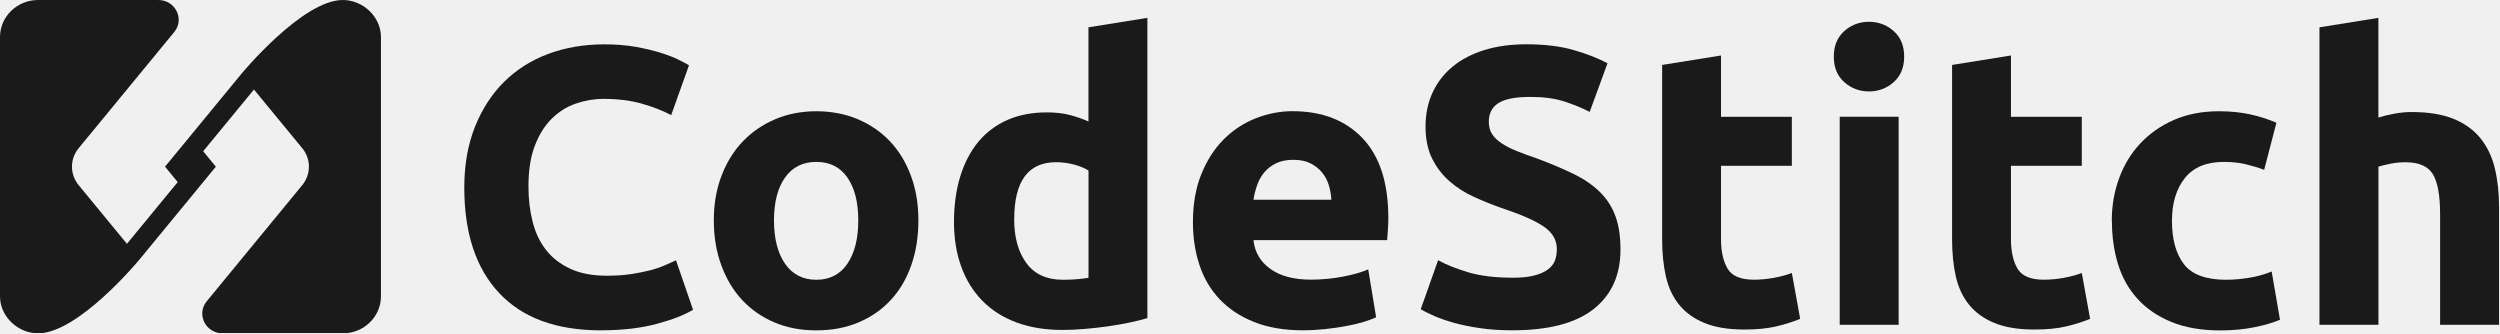
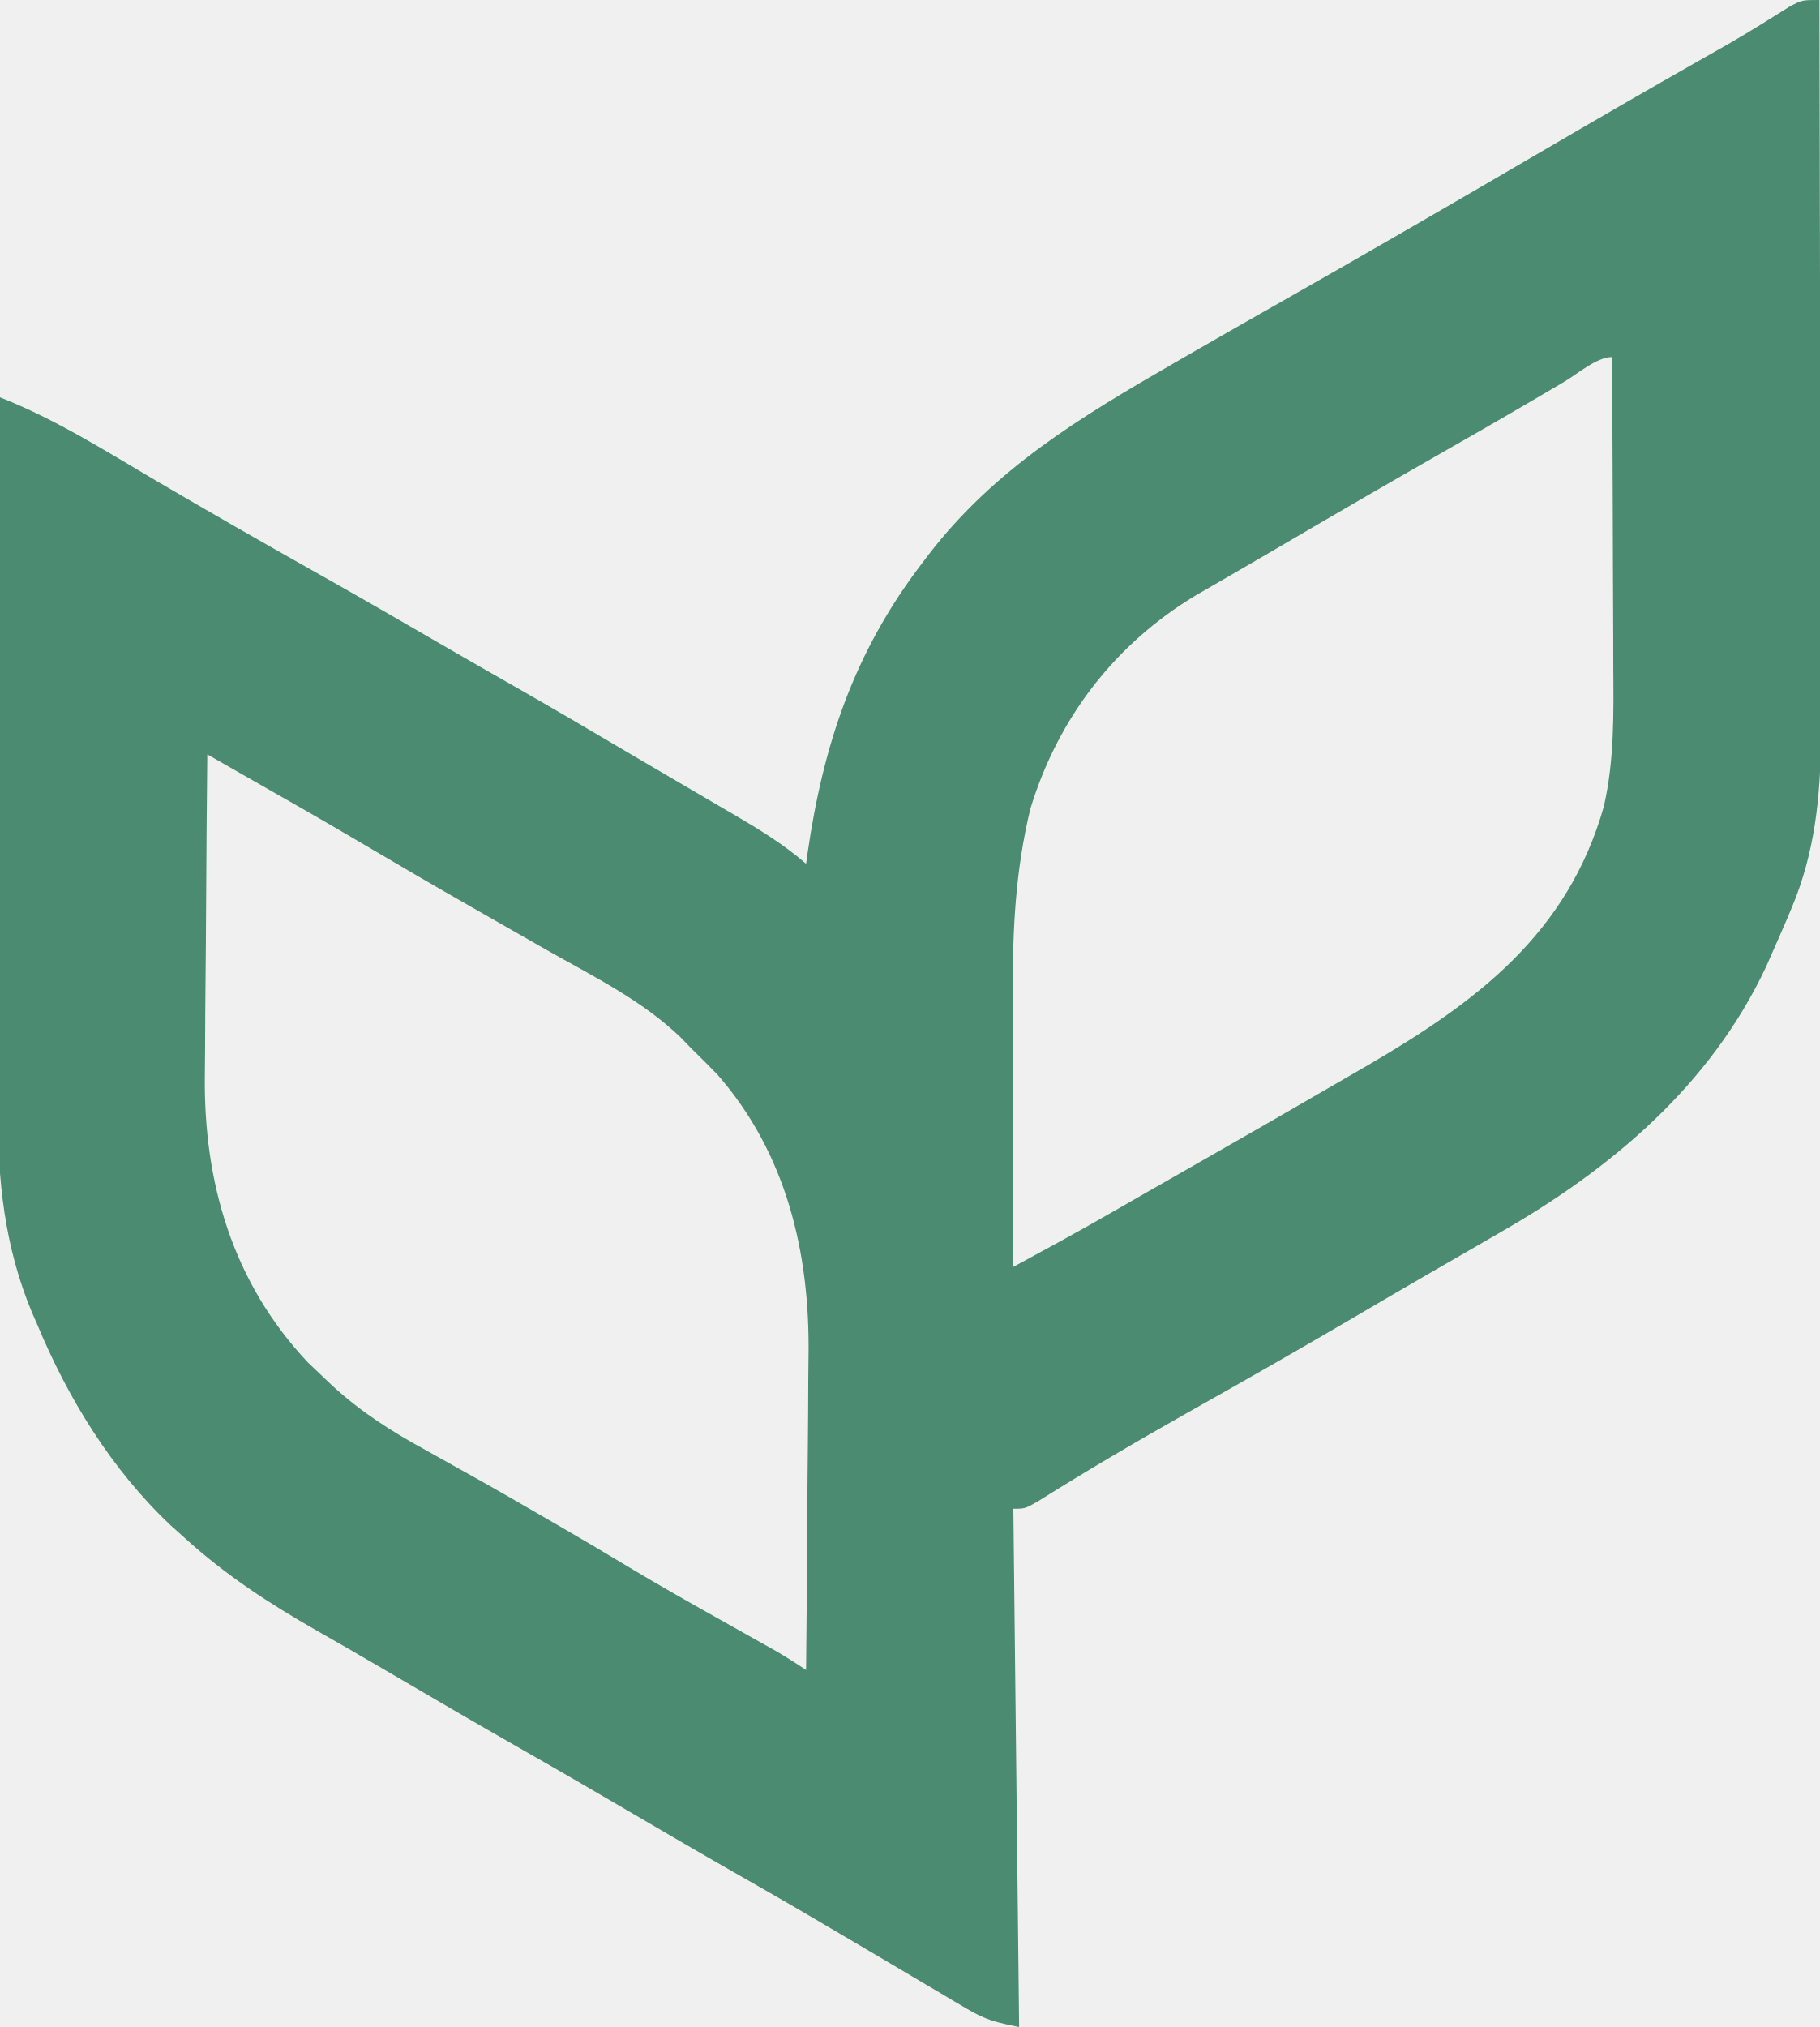
- <svg xmlns="http://www.w3.org/2000/svg" width="210" height="28" viewBox="0 0 210 28" fill="none">
-   <g clip-path="url(#clip0_0_383)">
-     <mask id="mask0_0_383" style="mask-type:luminance" maskUnits="userSpaceOnUse" x="0" y="0" width="210" height="28">
-       <path d="M210 0H0V28H210V0Z" fill="white" />
-     </mask>
-     <g mask="url(#mask0_0_383)">
-       <path d="M28.796 0C25.391 0 20.262 6.22 20.262 6.22L15.998 11.405L13.863 14L14.928 15.295L10.663 20.48L6.609 15.555C5.859 14.645 5.859 13.355 6.609 12.445L14.633 2.695C15.528 1.61 14.733 0 13.298 0H3.2C1.435 0 0 1.395 0 3.11V24.89C0 26.61 1.525 28 3.2 28C6.604 28 11.733 21.78 11.733 21.78L15.998 16.595L18.132 14L17.067 12.705L21.332 7.52L25.386 12.445C26.136 13.355 26.136 14.645 25.386 15.555L17.367 25.305C16.472 26.39 17.267 28 18.702 28H28.8C30.565 28 32 26.605 32 24.89V3.11C32 1.39 30.475 0 28.8 0H28.796Z" fill="#1A1A1A" />
-       <path d="M50.495 27.75C46.75 27.75 43.9 26.71 41.94 24.625C39.98 22.545 39 19.59 39 15.755C39 13.85 39.3 12.15 39.895 10.655C40.495 9.16 41.31 7.895 42.355 6.865C43.395 5.835 44.635 5.055 46.075 4.52C47.515 3.99 49.075 3.725 50.76 3.725C51.735 3.725 52.62 3.795 53.42 3.94C54.215 4.085 54.915 4.25 55.515 4.44C56.115 4.63 56.61 4.82 57.01 5.02C57.41 5.22 57.695 5.375 57.875 5.485L56.38 9.67C55.67 9.295 54.845 8.97 53.905 8.705C52.965 8.44 51.895 8.305 50.7 8.305C49.905 8.305 49.12 8.44 48.355 8.705C47.59 8.97 46.915 9.4 46.33 9.985C45.745 10.57 45.27 11.33 44.92 12.26C44.565 13.19 44.39 14.32 44.39 15.65C44.39 16.715 44.505 17.705 44.74 18.625C44.97 19.545 45.35 20.335 45.87 21C46.39 21.665 47.07 22.19 47.915 22.58C48.755 22.97 49.775 23.16 50.97 23.16C51.725 23.16 52.4 23.115 52.995 23.025C53.595 22.935 54.125 22.83 54.59 22.71C55.055 22.59 55.465 22.45 55.82 22.295C56.175 22.14 56.495 21.995 56.785 21.865L58.215 26.02C57.485 26.465 56.455 26.86 55.125 27.215C53.795 27.57 52.255 27.745 50.505 27.745L50.495 27.75Z" fill="#1A1A1A" />
-       <path d="M77.145 18.515C77.145 19.89 76.945 21.145 76.545 22.285C76.145 23.425 75.57 24.4 74.815 25.21C74.06 26.02 73.16 26.645 72.105 27.085C71.055 27.53 69.875 27.75 68.565 27.75C67.255 27.75 66.11 27.53 65.06 27.085C64.005 26.64 63.105 26.015 62.35 25.21C61.595 24.4 61.01 23.425 60.59 22.285C60.17 21.145 59.96 19.89 59.96 18.515C59.96 17.14 60.175 15.89 60.61 14.76C61.04 13.63 61.64 12.665 62.405 11.87C63.17 11.075 64.075 10.455 65.13 10.01C66.18 9.565 67.33 9.345 68.57 9.345C69.81 9.345 70.99 9.565 72.045 10.01C73.095 10.455 74 11.075 74.755 11.87C75.51 12.665 76.095 13.63 76.515 14.76C76.935 15.89 77.145 17.14 77.145 18.515ZM72.095 18.515C72.095 16.985 71.79 15.785 71.18 14.91C70.57 14.035 69.7 13.6 68.57 13.6C67.44 13.6 66.565 14.035 65.945 14.91C65.325 15.785 65.015 16.985 65.015 18.515C65.015 20.045 65.325 21.255 65.945 22.155C66.565 23.05 67.44 23.5 68.57 23.5C69.7 23.5 70.57 23.05 71.18 22.155C71.79 21.26 72.095 20.045 72.095 18.515Z" fill="#1A1A1A" />
-       <path d="M96.385 26.72C95.94 26.855 95.435 26.98 94.855 27.1C94.28 27.22 93.675 27.325 93.045 27.415C92.415 27.505 91.77 27.575 91.12 27.63C90.465 27.685 89.84 27.715 89.24 27.715C87.8 27.715 86.515 27.505 85.385 27.085C84.255 26.665 83.305 26.06 82.53 25.275C81.755 24.49 81.16 23.535 80.75 22.415C80.34 21.295 80.135 20.04 80.135 18.645C80.135 17.25 80.31 15.95 80.665 14.805C81.02 13.665 81.53 12.695 82.195 11.895C82.86 11.1 83.675 10.49 84.635 10.07C85.6 9.65 86.7 9.44 87.94 9.44C88.625 9.44 89.24 9.505 89.785 9.64C90.325 9.775 90.875 9.96 91.43 10.205V2.295L96.38 1.5V26.72H96.385ZM85.19 18.415C85.19 19.945 85.535 21.175 86.22 22.105C86.905 23.035 87.925 23.5 89.275 23.5C89.72 23.5 90.13 23.485 90.505 23.45C90.88 23.415 91.19 23.38 91.435 23.335V14.325C91.125 14.125 90.72 13.96 90.225 13.825C89.725 13.69 89.22 13.625 88.715 13.625C86.365 13.625 85.195 15.22 85.195 18.41L85.19 18.415Z" fill="#1A1A1A" />
-       <path d="M100.205 18.68C100.205 17.13 100.445 15.77 100.92 14.61C101.395 13.445 102.02 12.48 102.8 11.7C103.575 10.925 104.465 10.34 105.475 9.94C106.485 9.54 107.52 9.34 108.58 9.34C111.06 9.34 113.02 10.1 114.46 11.615C115.9 13.135 116.62 15.365 116.62 18.31C116.62 18.6 116.61 18.915 116.585 19.255C116.565 19.6 116.54 19.905 116.52 20.17H105.29C105.4 21.19 105.875 21.995 106.72 22.595C107.56 23.195 108.69 23.49 110.11 23.49C111.02 23.49 111.91 23.405 112.785 23.24C113.66 23.075 114.375 22.87 114.93 22.625L115.595 26.645C115.33 26.78 114.975 26.91 114.53 27.045C114.085 27.18 113.595 27.295 113.05 27.395C112.505 27.495 111.925 27.58 111.305 27.645C110.685 27.71 110.065 27.745 109.445 27.745C107.87 27.745 106.505 27.51 105.34 27.045C104.175 26.58 103.215 25.945 102.45 25.135C101.685 24.325 101.12 23.37 100.755 22.26C100.39 21.155 100.205 19.955 100.205 18.67V18.68ZM111.835 16.785C111.815 16.365 111.74 15.955 111.62 15.555C111.5 15.155 111.31 14.8 111.055 14.49C110.8 14.18 110.48 13.925 110.09 13.725C109.7 13.525 109.22 13.425 108.645 13.425C108.07 13.425 107.615 13.52 107.215 13.705C106.815 13.895 106.485 14.145 106.22 14.455C105.955 14.765 105.75 15.125 105.605 15.535C105.46 15.945 105.355 16.36 105.29 16.78H111.835V16.785Z" fill="#1A1A1A" />
-       <path d="M127.055 23.33C127.785 23.33 128.39 23.27 128.865 23.145C129.34 23.025 129.725 22.855 130.01 22.645C130.3 22.435 130.495 22.185 130.61 21.895C130.72 21.605 130.775 21.285 130.775 20.93C130.775 20.175 130.42 19.55 129.71 19.055C129 18.555 127.78 18.02 126.055 17.445C125.3 17.18 124.55 16.875 123.795 16.53C123.04 16.185 122.365 15.755 121.77 15.235C121.17 14.715 120.685 14.085 120.31 13.34C119.935 12.6 119.745 11.695 119.745 10.63C119.745 9.565 119.945 8.61 120.345 7.755C120.745 6.9 121.31 6.175 122.04 5.58C122.77 4.98 123.655 4.525 124.7 4.2C125.74 3.88 126.915 3.72 128.22 3.72C129.77 3.72 131.11 3.885 132.24 4.22C133.37 4.55 134.3 4.92 135.03 5.315L133.535 9.4C132.89 9.07 132.18 8.775 131.39 8.52C130.605 8.265 129.655 8.14 128.55 8.14C127.31 8.14 126.42 8.31 125.875 8.655C125.33 9 125.06 9.525 125.06 10.235C125.06 10.655 125.16 11.01 125.36 11.3C125.56 11.59 125.84 11.85 126.205 12.08C126.57 12.315 126.99 12.525 127.465 12.71C127.94 12.9 128.465 13.09 129.045 13.29C130.24 13.735 131.28 14.17 132.17 14.605C133.055 15.035 133.79 15.54 134.38 16.115C134.965 16.69 135.405 17.365 135.69 18.14C135.98 18.915 136.12 19.855 136.12 20.965C136.12 23.115 135.365 24.78 133.86 25.965C132.355 27.15 130.085 27.745 127.05 27.745C126.03 27.745 125.11 27.685 124.29 27.56C123.47 27.44 122.745 27.29 122.115 27.11C121.485 26.935 120.94 26.745 120.485 26.545C120.03 26.345 119.65 26.16 119.34 25.98L120.8 21.86C121.485 22.235 122.335 22.575 123.34 22.875C124.345 23.175 125.585 23.325 127.045 23.325L127.055 23.33Z" fill="#1A1A1A" />
-       <path d="M139.615 5.455L144.565 4.66V9.81H150.515V13.93H144.565V20.075C144.565 21.115 144.75 21.945 145.115 22.565C145.48 23.185 146.215 23.495 147.325 23.495C147.855 23.495 148.405 23.445 148.97 23.345C149.535 23.245 150.05 23.105 150.515 22.93L151.215 26.785C150.615 27.03 149.95 27.24 149.22 27.415C148.49 27.59 147.59 27.68 146.53 27.68C145.18 27.68 144.06 27.495 143.175 27.13C142.29 26.765 141.58 26.255 141.05 25.6C140.52 24.945 140.145 24.155 139.935 23.225C139.725 22.295 139.62 21.265 139.62 20.135V5.455H139.615Z" fill="#1A1A1A" />
-       <path d="M159.95 4.755C159.95 5.665 159.655 6.38 159.07 6.9C158.485 7.42 157.79 7.68 156.995 7.68C156.2 7.68 155.505 7.42 154.92 6.9C154.335 6.38 154.04 5.665 154.04 4.755C154.04 3.845 154.335 3.135 154.92 2.61C155.505 2.09 156.2 1.83 156.995 1.83C157.79 1.83 158.485 2.09 159.07 2.61C159.655 3.13 159.95 3.845 159.95 4.755ZM159.485 27.285H154.535V9.805H159.485V27.285Z" fill="#1A1A1A" />
-       <path d="M163.97 5.455L168.92 4.66V9.81H174.87V13.93H168.92V20.075C168.92 21.115 169.105 21.945 169.47 22.565C169.835 23.185 170.57 23.495 171.68 23.495C172.21 23.495 172.76 23.445 173.325 23.345C173.89 23.245 174.405 23.105 174.87 22.93L175.57 26.785C174.97 27.03 174.305 27.24 173.575 27.415C172.845 27.59 171.945 27.68 170.885 27.68C169.535 27.68 168.415 27.495 167.53 27.13C166.645 26.765 165.935 26.255 165.405 25.6C164.875 24.945 164.5 24.155 164.29 23.225C164.08 22.295 163.975 21.265 163.975 20.135V5.455H163.97Z" fill="#1A1A1A" />
-       <path d="M177.39 18.545C177.39 17.28 177.595 16.09 178.005 14.975C178.415 13.855 179.005 12.88 179.785 12.05C180.56 11.22 181.5 10.56 182.61 10.075C183.72 9.59 184.98 9.345 186.4 9.345C187.33 9.345 188.185 9.43 188.96 9.595C189.735 9.76 190.49 10 191.22 10.31L190.19 14.265C189.725 14.09 189.215 13.935 188.66 13.8C188.105 13.665 187.485 13.6 186.8 13.6C185.34 13.6 184.245 14.055 183.525 14.96C182.805 15.87 182.445 17.065 182.445 18.55C182.445 20.125 182.785 21.34 183.46 22.205C184.135 23.07 185.315 23.5 187 23.5C187.6 23.5 188.24 23.445 188.925 23.335C189.61 23.225 190.245 23.045 190.82 22.805L191.52 26.86C190.945 27.105 190.225 27.315 189.36 27.49C188.495 27.665 187.545 27.755 186.505 27.755C184.91 27.755 183.535 27.515 182.385 27.04C181.235 26.565 180.285 25.915 179.545 25.095C178.8 24.275 178.26 23.305 177.915 22.19C177.57 21.07 177.4 19.86 177.4 18.55L177.39 18.545Z" fill="#1A1A1A" />
-       <path d="M194.835 27.285V2.295L199.785 1.5V9.875C200.12 9.765 200.545 9.66 201.065 9.56C201.585 9.46 202.09 9.41 202.575 9.41C203.995 9.41 205.17 9.605 206.115 9.99C207.055 10.38 207.81 10.925 208.375 11.635C208.94 12.345 209.34 13.185 209.57 14.16C209.805 15.135 209.92 16.22 209.92 17.415V27.285H204.97V18.015C204.97 16.42 204.765 15.29 204.355 14.625C203.945 13.96 203.185 13.63 202.08 13.63C201.635 13.63 201.22 13.67 200.835 13.745C200.445 13.825 200.1 13.905 199.79 13.995V27.285H194.84H194.835Z" fill="#1A1A1A" />
-     </g>
-   </g>
-   <defs>
-     <clipPath id="clip0_0_383">
-       <rect width="210" height="28" fill="white" />
-     </clipPath>
-   </defs>
+ <svg xmlns="http://www.w3.org/2000/svg" version="1.1" width="316" height="352">
+   <path d="M0 0 C0.047 17.786 0.082 35.571 0.104 53.357 C0.114 61.616 0.128 69.876 0.151 78.135 C0.171 85.338 0.184 92.541 0.188 99.744 C0.191 103.554 0.197 107.364 0.211 111.174 C0.225 114.769 0.229 118.364 0.226 121.959 C0.227 123.889 0.238 125.819 0.249 127.749 C0.225 138.159 -0.759 147.977 -4.812 157.625 C-5.078 158.258 -5.344 158.89 -5.618 159.542 C-6.394 161.369 -7.197 163.185 -8 165 C-8.403 165.92 -8.807 166.841 -9.223 167.789 C-18.919 188.497 -36.187 203.019 -55.625 214.125 C-56.91 214.867 -58.195 215.611 -59.479 216.354 C-62.077 217.858 -64.677 219.358 -67.279 220.854 C-71.679 223.387 -76.057 225.957 -80.435 228.526 C-90.218 234.263 -100.065 239.878 -109.95 245.436 C-118.671 250.351 -127.296 255.417 -135.773 260.742 C-138 262 -138 262 -140 262 C-139.67 291.7 -139.34 321.4 -139 352 C-142.998 351.2 -144.775 350.786 -148.047 348.848 C-148.801 348.406 -149.555 347.964 -150.331 347.509 C-151.129 347.032 -151.928 346.554 -152.75 346.062 C-154.004 345.324 -154.004 345.324 -155.284 344.571 C-157.86 343.054 -160.43 341.527 -163 340 C-165.23 338.685 -167.461 337.372 -169.693 336.059 C-171.112 335.224 -172.531 334.389 -173.95 333.552 C-179.253 330.428 -184.592 327.371 -189.941 324.328 C-195.316 321.257 -200.655 318.124 -206 315 C-212.319 311.307 -218.638 307.618 -225 304 C-233.394 299.224 -241.729 294.346 -250.062 289.465 C-253.675 287.351 -257.296 285.256 -260.938 283.191 C-269.268 278.444 -276.875 273.491 -284 267 C-284.776 266.305 -285.552 265.61 -286.352 264.895 C-296.612 255.216 -304.165 242.903 -309.562 229.938 C-309.999 228.945 -309.999 228.945 -310.443 227.932 C-315.185 216.572 -316.447 204.948 -316.341 192.743 C-316.34 191.381 -316.34 190.019 -316.342 188.658 C-316.343 185.01 -316.325 181.362 -316.304 177.714 C-316.285 173.884 -316.284 170.054 -316.28 166.223 C-316.271 158.992 -316.246 151.76 -316.216 144.529 C-316.182 136.287 -316.166 128.045 -316.151 119.803 C-316.12 102.869 -316.067 85.934 -316 69 C-306.401 72.768 -297.617 78.343 -288.75 83.562 C-279.652 88.895 -270.506 94.132 -261.316 99.304 C-253.603 103.648 -245.938 108.069 -238.285 112.516 C-234.493 114.718 -230.687 116.894 -226.875 119.062 C-219.697 123.157 -212.577 127.345 -205.463 131.549 C-202.714 133.169 -199.959 134.778 -197.203 136.387 C-195.219 137.549 -193.234 138.712 -191.25 139.875 C-190.309 140.422 -189.368 140.97 -188.398 141.534 C-184.014 144.109 -179.853 146.649 -176 150 C-175.921 149.428 -175.841 148.856 -175.76 148.266 C-173.026 129.351 -167.687 113.352 -156 98 C-155.599 97.471 -155.199 96.941 -154.786 96.396 C-143.223 81.331 -128.235 72.366 -112 63 C-111.101 62.481 -110.201 61.962 -109.274 61.427 C-103.967 58.37 -98.646 55.336 -93.318 52.315 C-78.541 43.933 -63.842 35.416 -49.174 26.844 C-39.521 21.203 -29.85 15.598 -20.125 10.082 C-19.334 9.632 -18.542 9.182 -17.727 8.719 C-16.957 8.282 -16.188 7.845 -15.396 7.395 C-11.931 5.378 -8.535 3.253 -5.142 1.119 C-3 0 -3 0 0 0 Z M-44.25 66.25 C-50.82 70.145 -57.424 73.974 -64.062 77.75 C-74.793 83.86 -85.462 90.075 -96.116 96.316 C-98.147 97.502 -100.181 98.683 -102.218 99.86 C-103.804 100.778 -103.804 100.778 -105.422 101.715 C-106.378 102.266 -107.334 102.818 -108.319 103.386 C-122.383 111.852 -132.279 124.741 -137.062 140.5 C-139.637 151.194 -140.141 161.382 -140.098 172.344 C-140.096 173.722 -140.094 175.101 -140.093 176.48 C-140.09 180.083 -140.08 183.687 -140.069 187.29 C-140.058 190.977 -140.054 194.664 -140.049 198.352 C-140.038 205.568 -140.021 212.784 -140 220 C-138.237 219.04 -136.475 218.08 -134.712 217.12 C-133.731 216.585 -132.749 216.05 -131.738 215.499 C-128.68 213.825 -125.647 212.112 -122.625 210.375 C-121.427 209.687 -120.229 209 -119.031 208.312 C-118.389 207.944 -117.747 207.575 -117.086 207.195 C-114.82 205.897 -112.551 204.604 -110.281 203.312 C-100.622 197.812 -90.985 192.274 -81.375 186.688 C-79.919 185.844 -79.919 185.844 -78.434 184.984 C-59.576 173.995 -43.72 162.176 -37.446 140.046 C-35.604 131.981 -35.746 123.932 -35.805 115.711 C-35.808 114.156 -35.811 112.601 -35.813 111.046 C-35.821 106.985 -35.84 102.925 -35.863 98.864 C-35.883 94.708 -35.892 90.551 -35.902 86.395 C-35.924 78.263 -35.958 70.131 -36 62 C-38.647 62 -41.949 64.876 -44.25 66.25 Z M-280 131 C-280.093 139.885 -280.164 148.77 -280.207 157.655 C-280.228 161.783 -280.256 165.91 -280.302 170.037 C-280.346 174.031 -280.369 178.025 -280.38 182.019 C-280.387 183.531 -280.401 185.044 -280.423 186.556 C-280.682 205.294 -275.614 222.715 -262.504 236.621 C-261.678 237.406 -260.851 238.191 -260 239 C-259.432 239.541 -258.864 240.081 -258.278 240.638 C-253.309 245.193 -248.086 248.523 -242.188 251.75 C-240.33 252.788 -238.474 253.828 -236.617 254.867 C-235.684 255.386 -234.75 255.906 -233.788 256.44 C-229.437 258.874 -225.124 261.372 -220.812 263.875 C-219.702 264.516 -219.702 264.516 -218.569 265.171 C-214.756 267.378 -210.966 269.619 -207.195 271.898 C-201.548 275.297 -195.81 278.526 -190.062 281.75 C-188.032 282.89 -186.002 284.03 -183.973 285.172 C-183.088 285.668 -182.204 286.164 -181.293 286.675 C-179.489 287.717 -177.734 288.844 -176 290 C-175.907 281.263 -175.836 272.525 -175.793 263.788 C-175.772 259.729 -175.744 255.67 -175.698 251.612 C-175.654 247.682 -175.631 243.753 -175.62 239.824 C-175.613 238.337 -175.599 236.851 -175.577 235.364 C-175.326 217.577 -179.413 200.287 -191.438 186.562 C-192.938 185.022 -194.458 183.499 -196 182 C-196.579 181.401 -197.158 180.801 -197.754 180.184 C-204.443 173.734 -212.977 169.544 -221 165 C-222.726 164.015 -224.451 163.029 -226.176 162.043 C-228.844 160.517 -231.513 158.992 -234.185 157.471 C-240.494 153.875 -246.765 150.216 -253.017 146.521 C-259.639 142.611 -266.314 138.799 -273 135 C-275.334 133.668 -277.667 132.334 -280 131 Z " fill="#4A8B71" transform="translate(316,0)" />
</svg>
